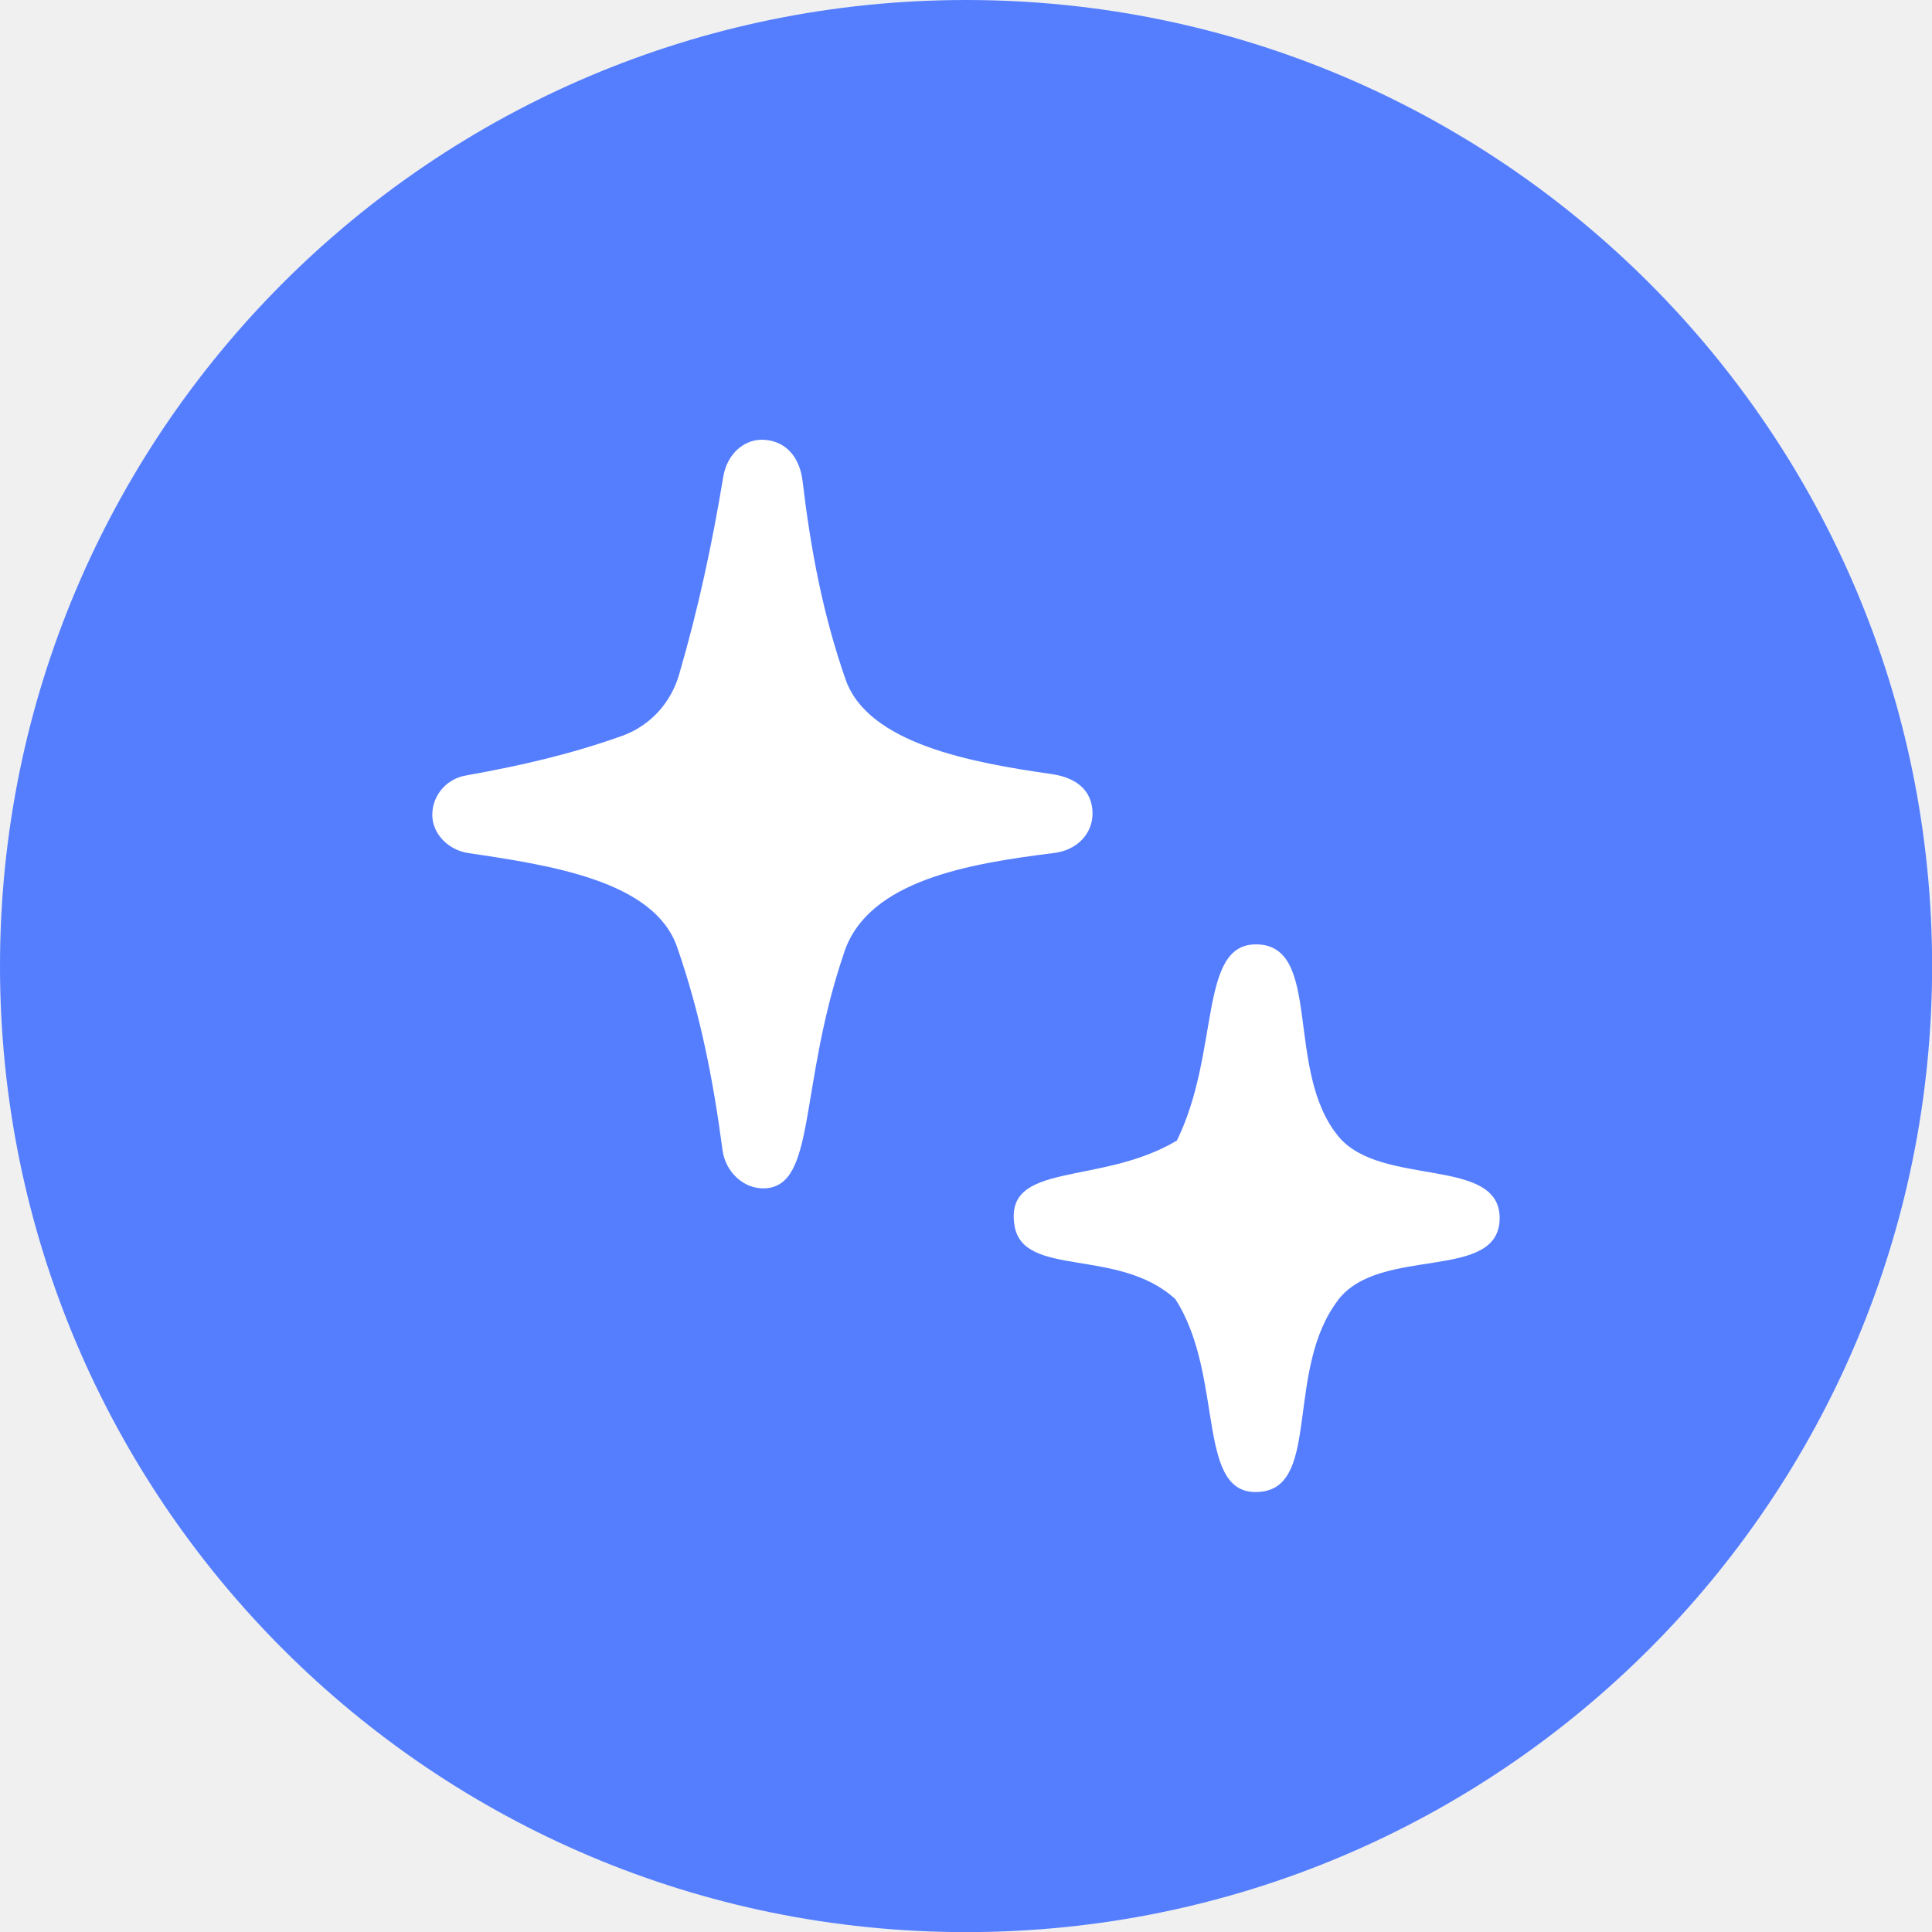
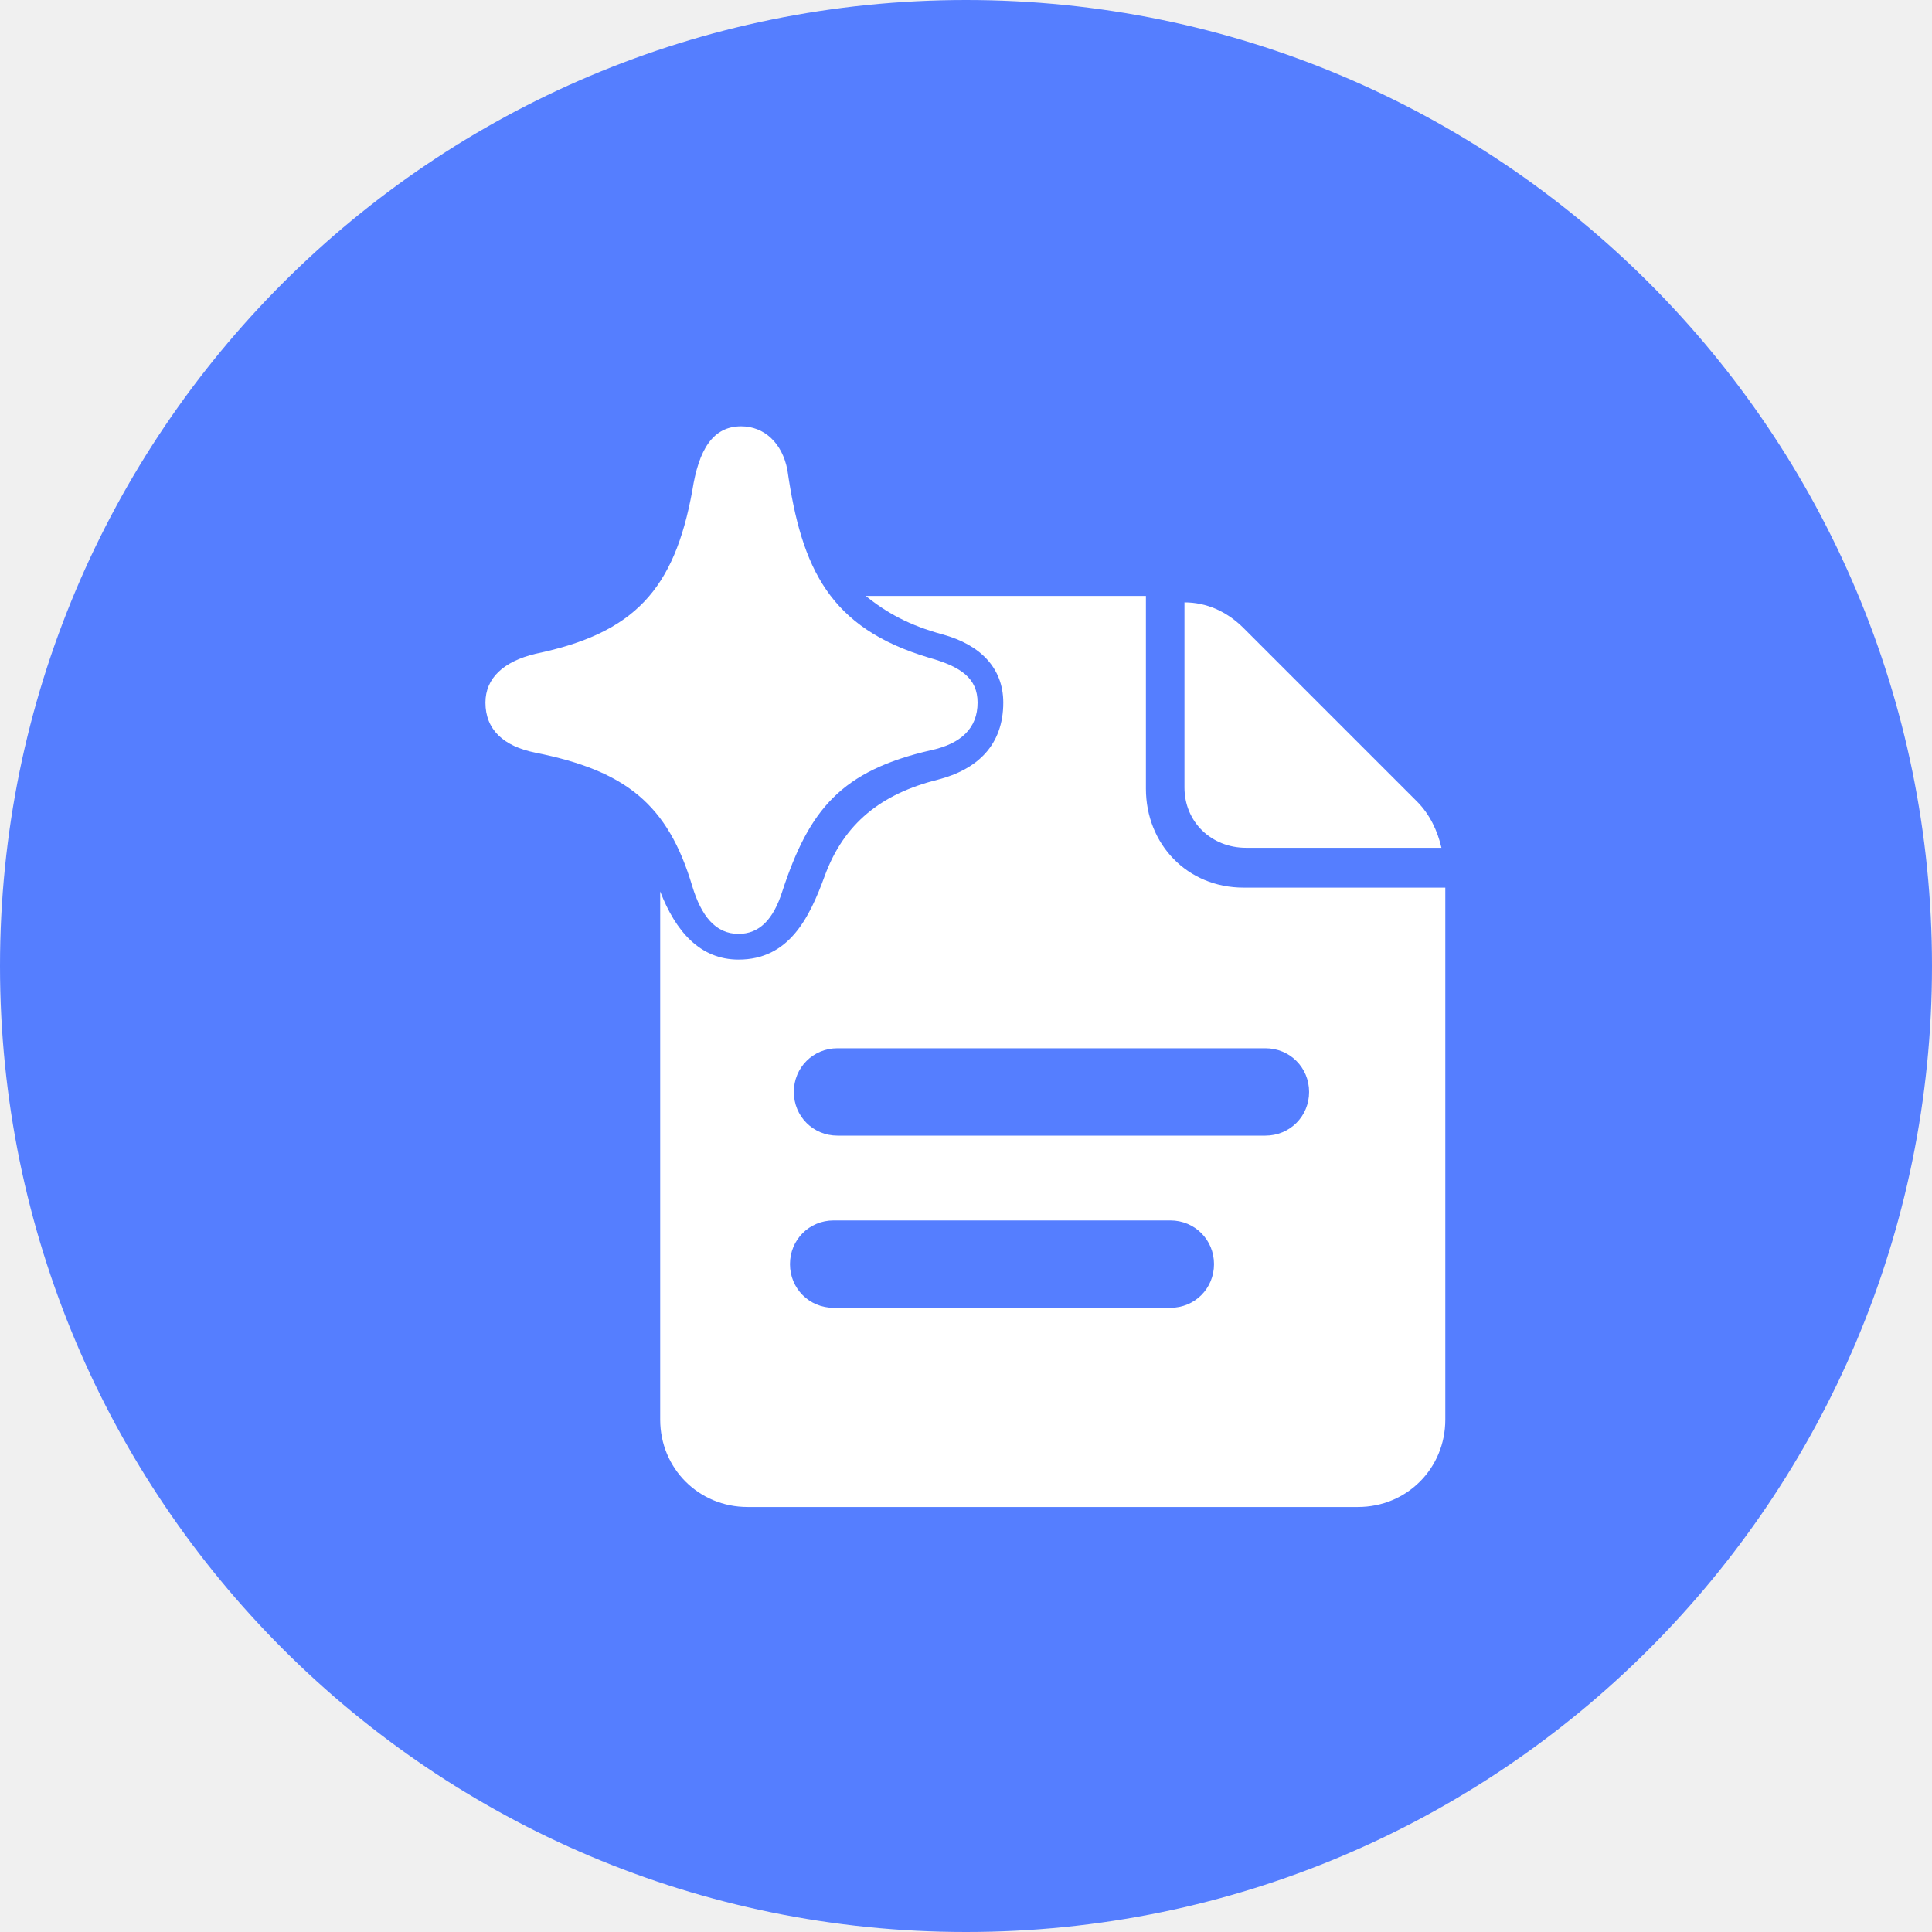
- <svg xmlns="http://www.w3.org/2000/svg" id="Capa_2" viewBox="0 0 170.17 170.17">
-   <g id="Capa_1-2">
-     <circle cx="85.09" cy="85.09" r="85.09" fill="#557eff" />
-     <path d="M75.47,85.69c-4.08,11.9-2.44,20.67-7.04,20.85-1.8.07-3.44-1.41-3.7-3.37-.83-6.24-1.96-12.03-4.01-17.91-2.03-5.79-11.06-7.17-18.37-8.25-1.66-.25-2.98-1.51-3.16-3-.21-1.8,1.05-3.5,2.91-3.83,4.81-.86,9.24-1.87,13.77-3.49,2.47-.88,4.3-2.89,5.03-5.39,1.7-5.83,2.9-11.44,3.9-17.46.33-1.97,1.84-3.36,3.64-3.23,1.93.14,3.1,1.59,3.34,3.63.72,6.06,1.79,11.75,3.79,17.48,1.98,5.66,11.13,7.33,18.15,8.33,2.09.3,3.56,1.37,3.6,3.41.03,1.83-1.35,3.29-3.38,3.54-7.44.93-16.31,2.38-18.47,8.68Z" fill="#557eff" stroke="#557eff" stroke-miterlimit="10" stroke-width="10.57" />
-     <path d="M118.95,116.37c-4.64,6.06-1.59,16.22-6.7,16.87-6,.76-3.18-10.05-7.64-16.96-5-4.57-13.4-1.85-14.16-6.46-.95-5.75,7.53-3.46,14.3-7.5,3.81-7.76,1.89-17.26,6.94-17.28,5.96-.02,2.48,11.14,7.31,16.94,3.74,4.49,14.26,1.69,14.18,7.23-.09,5.57-10.54,2.33-14.23,7.15Z" fill="#557eff" stroke="#557eff" stroke-miterlimit="10" stroke-width="10.57" />
-     <path d="M74.38,83.82c-4.08,11.9-2.44,20.67-7.04,20.85-1.8.07-3.44-1.41-3.7-3.37-.83-6.24-1.96-12.03-4.01-17.91-2.03-5.79-11.06-7.17-18.37-8.25-1.66-.25-2.98-1.51-3.16-3-.21-1.8,1.05-3.5,2.91-3.83,4.81-.86,9.24-1.87,13.77-3.49,2.47-.88,4.3-2.89,5.03-5.39,1.7-5.83,2.9-11.44,3.9-17.46.33-1.97,1.84-3.36,3.64-3.23,1.93.14,3.1,1.59,3.34,3.63.72,6.06,1.79,11.75,3.79,17.48,1.98,5.66,11.13,7.33,18.15,8.33,2.09.3,3.56,1.37,3.6,3.41.03,1.83-1.35,3.29-3.38,3.54-7.44.93-16.31,2.38-18.47,8.68Z" fill="#fff" />
-     <path d="M117.86,114.51c-4.64,6.06-1.59,16.22-6.7,16.87-6,.76-3.18-10.05-7.64-16.96-5-4.57-13.4-1.85-14.16-6.46-.95-5.75,7.53-3.46,14.3-7.5,3.81-7.76,1.89-17.26,6.94-17.28,5.96-.02,2.48,11.14,7.31,16.94,3.74,4.49,14.26,1.69,14.18,7.23-.09,5.57-10.54,2.33-14.23,7.15Z" fill="#fff" />
+ <svg xmlns="http://www.w3.org/2000/svg" viewBox="0 0 100 100">
+   <circle cx="50" cy="50" r="50" fill="#557eff" />
+   <g transform="translate(25.126 22.000) scale(0.06651) translate(-106 -92)" fill="#fff">
+     <path fill="#fff" fill-rule="evenodd" d="M402 225H620V375C620 418 652 452 696 452H853V866C853 904 823 934 785 934H310C272 934 242 904 242 866V455C254 486 273 508 303 508C342 508 358 476 370 443C385 402 414 379 458 368C489 360 509 341 509 308C509 281 491 263 462 255C436 248 418 238 402 225ZM380 577C361 577 346 592 346 611C346 630 361 645 380 645H713C732 645 747 630 747 611C747 592 732 577 713 577ZM377 711C358 711 343 726 343 745C343 764 358 779 377 779H639C658 779 673 764 673 745C673 726 658 711 639 711Z" />
+     <path fill="#fff" d="M650 230C667 230 683 237 696 250L831 385C841 395 847 408 850 421H698C671 421 650 401 650 374Z" />
+     <path fill="#fff" d="M305 93C323 93 337 106 341 127C352 204 374 250 451 273C476 280 489 289 489 308C489 328 476 340 453 345C383 361 358 391 337 455C330 477 319 488 303 488C285 488 274 474 267 451C248 387 215 361 145 347C120 342 106 329 106 308C106 289 120 276 145 270C222 254 253 220 267 143C272 111 283 93 305 93Z" />
  </g>
</svg>
